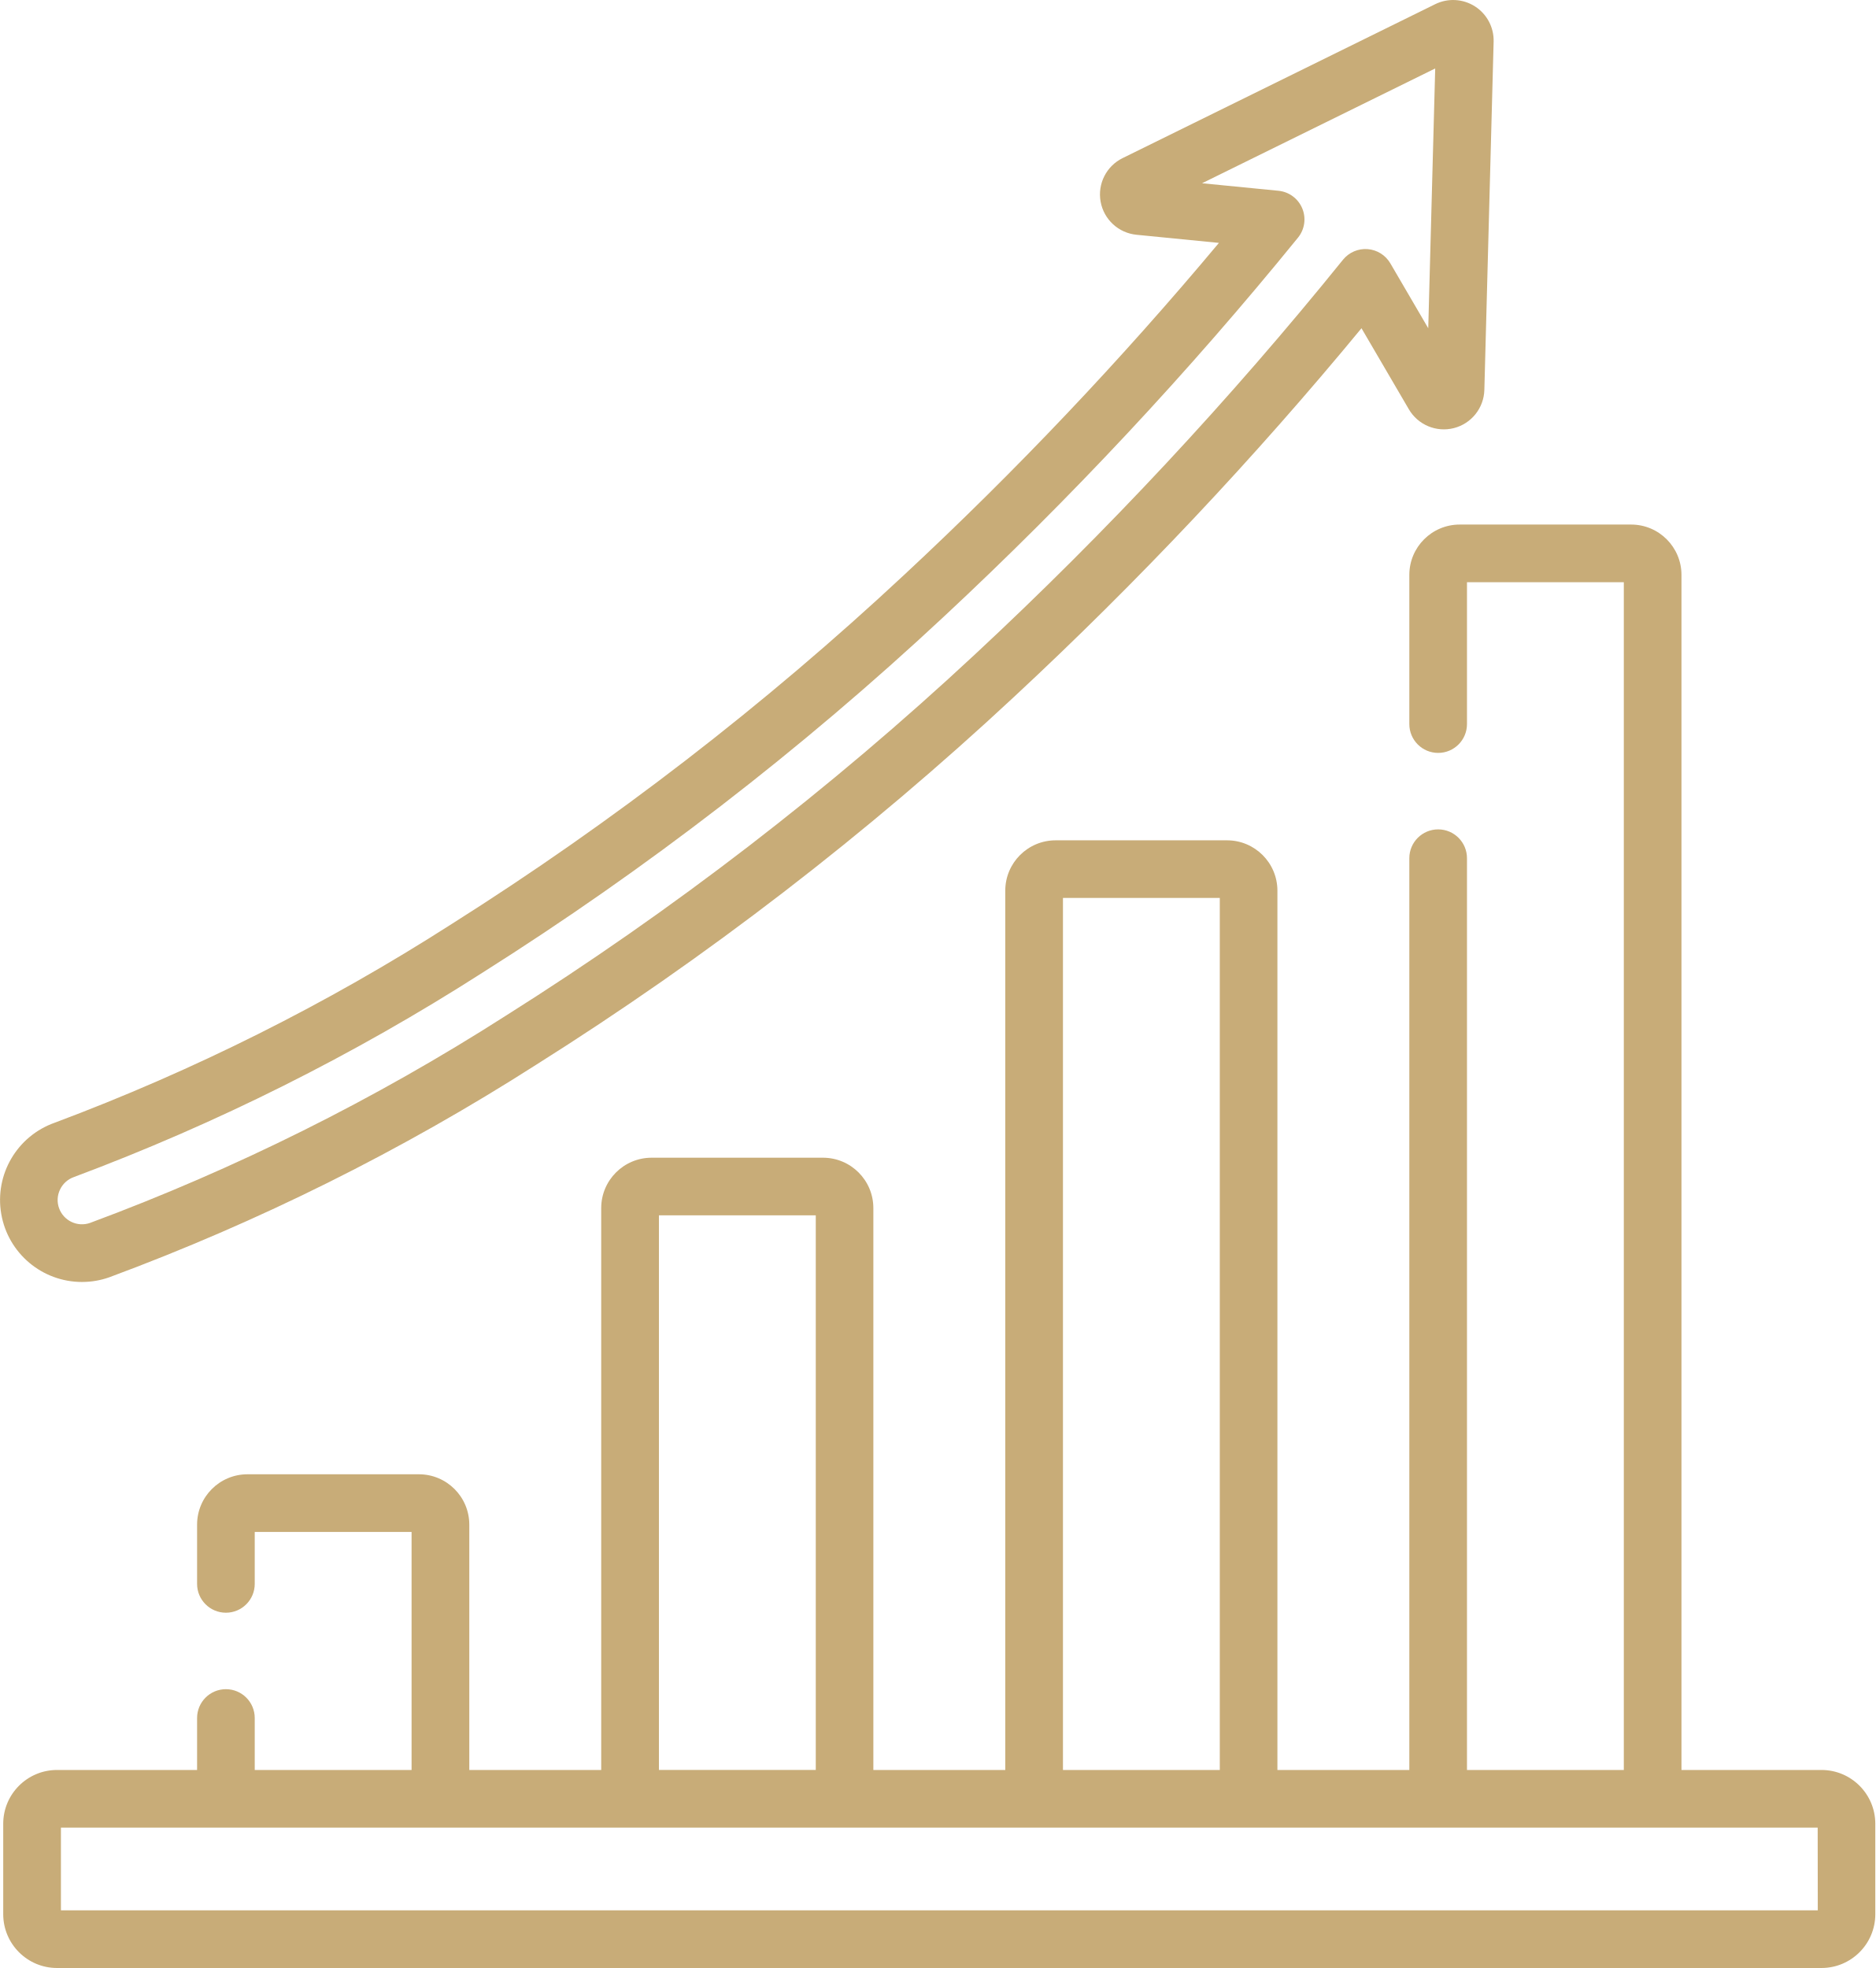
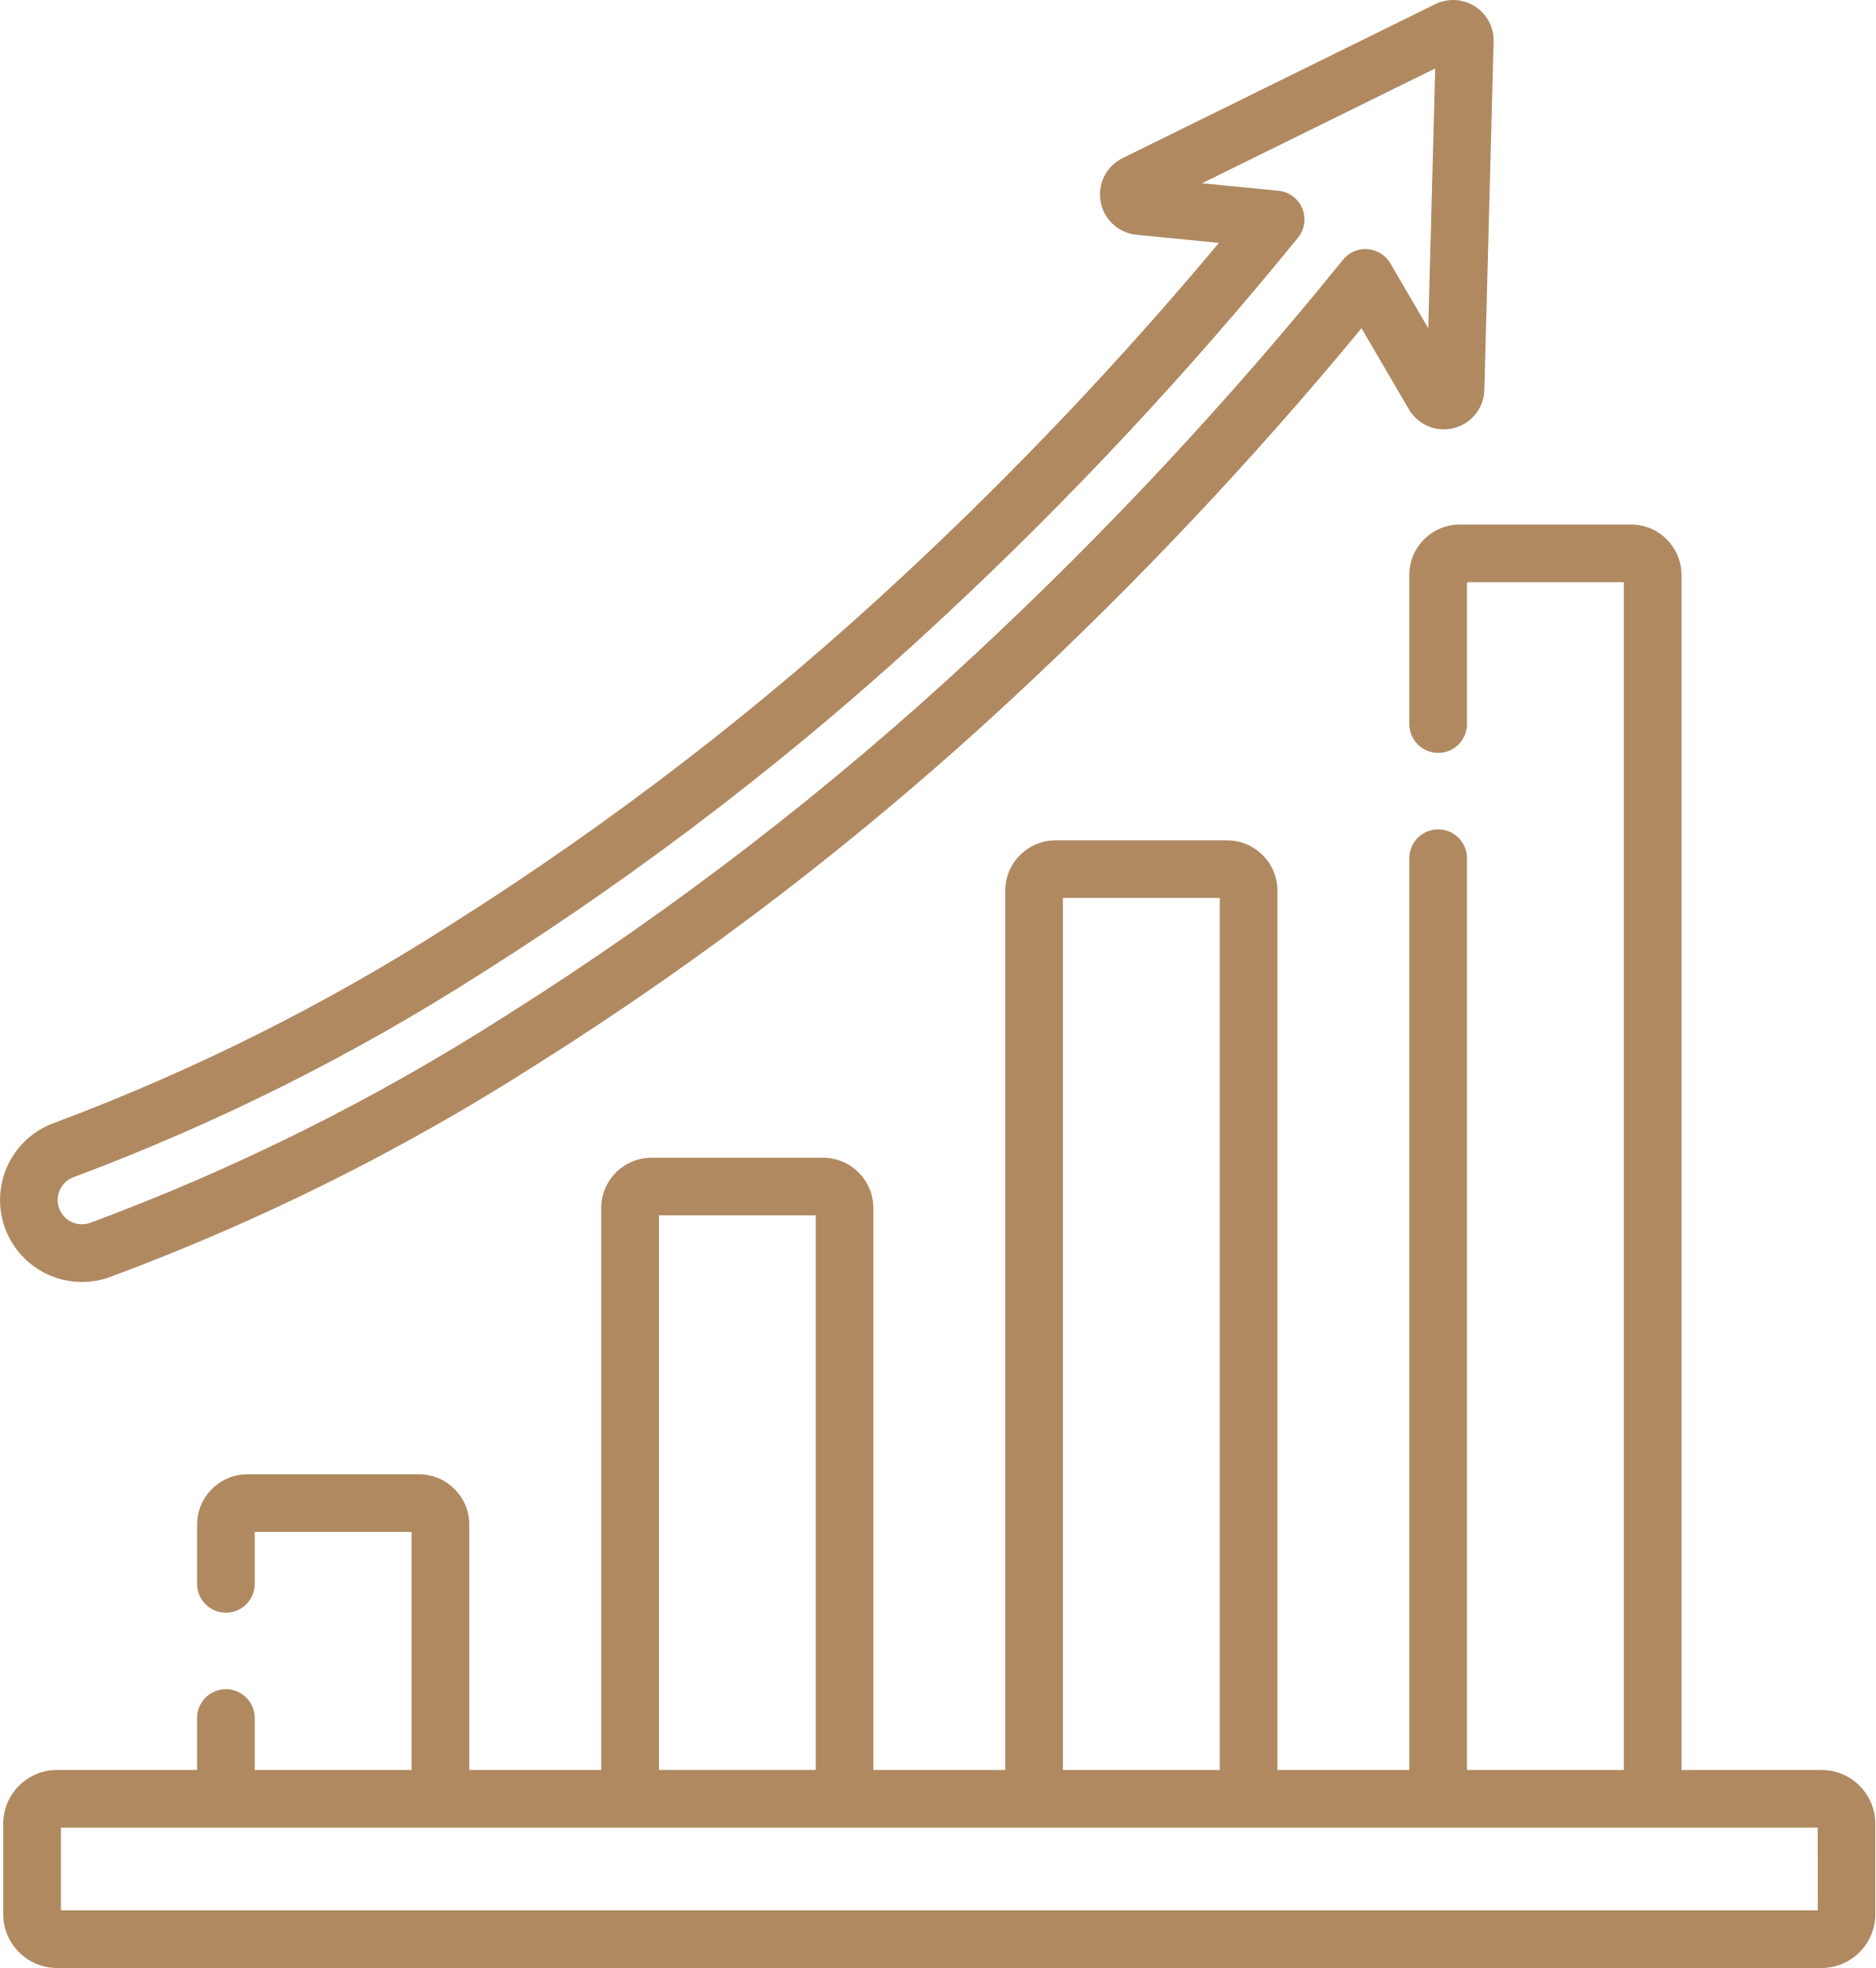
<svg xmlns="http://www.w3.org/2000/svg" id="Grupo_6" data-name="Grupo 6" width="110.008" height="115.449" viewBox="0 0 110.008 115.449">
  <g id="Grupo_5" data-name="Grupo 5">
-     <path id="Caminho_34" data-name="Caminho 34" d="M1319.539,1487.408h-8.218V1417.3a2.955,2.955,0,0,0-2.952-2.952H1298.31a2.956,2.956,0,0,0-2.953,2.952v8.753a1.691,1.691,0,1,0,3.382,0v-8.323h9.2v69.678h-9.2v-53.487a1.691,1.691,0,0,0-3.382,0v53.487h-7.738v-51.584a2.956,2.956,0,0,0-2.954-2.952h-10.057a2.956,2.956,0,0,0-2.953,2.952v51.584h-7.738v-32.964a2.956,2.956,0,0,0-2.953-2.953h-10.058a2.957,2.957,0,0,0-2.953,2.953v32.964h-7.738v-14.393a2.957,2.957,0,0,0-2.953-2.953H1227.2a2.956,2.956,0,0,0-2.953,2.953v3.477a1.691,1.691,0,1,0,3.382,0v-3.048h9.2v13.964h-9.2v-3.048a1.691,1.691,0,0,0-3.382,0v3.048h-8.217a3.158,3.158,0,0,0-3.155,3.155v5.307a3.158,3.158,0,0,0,3.155,3.155h103.506a3.158,3.158,0,0,0,3.155-3.155v-5.307a3.158,3.158,0,0,0-3.155-3.155Zm-44.5-51.155h9.2v51.155h-9.2Zm-23.7,18.619h9.2v32.535h-9.2Zm67.978,40.77H1216.26v-4.852h103.051Zm0,0" transform="translate(-1212.686 -1383.576)" fill="#c8ac78" />
-     <path id="Caminho_35" data-name="Caminho 35" d="M1217.532,1463.15a4.757,4.757,0,0,0,1.593-.275,131.078,131.078,0,0,0,25.028-12.46,188.706,188.706,0,0,0,28.07-21.613,225.265,225.265,0,0,0,20.355-21.6l2.779,4.755a2.377,2.377,0,0,0,4.428-1.135l.544-20.432a2.377,2.377,0,0,0-3.424-2.2h0l-18.335,9.029a2.376,2.376,0,0,0,.817,4.5l4.828.476a214.648,214.648,0,0,1-18.445,19.457,179.247,179.247,0,0,1-26.571,20.505,123.175,123.175,0,0,1-23.274,11.65,4.809,4.809,0,0,0,1.609,9.344Zm-1.3-5.415a1.425,1.425,0,0,1,.818-.74,126.725,126.725,0,0,0,23.939-11.972,182.771,182.771,0,0,0,27.077-20.891,220.076,220.076,0,0,0,20.785-22.242,1.691,1.691,0,0,0-1.145-2.753l-4.481-.441,13.677-6.734-.408,15.24-2.225-3.81a1.693,1.693,0,0,0-2.774-.212,223.25,223.25,0,0,1-21.574,23.139,185.51,185.51,0,0,1-27.563,21.228,127.713,127.713,0,0,1-24.365,12.14,1.428,1.428,0,0,1-1.813-.858,1.41,1.41,0,0,1,.052-1.094Zm0,0" transform="translate(-1212.713 -1387.946)" fill="#c8ac78" />
+     <path id="Caminho_34" data-name="Caminho 34" d="M1319.539,1487.408h-8.218V1417.3a2.955,2.955,0,0,0-2.952-2.952H1298.31a2.956,2.956,0,0,0-2.953,2.952v8.753a1.691,1.691,0,1,0,3.382,0v-8.323h9.2v69.678h-9.2v-53.487a1.691,1.691,0,0,0-3.382,0v53.487h-7.738v-51.584a2.956,2.956,0,0,0-2.954-2.952h-10.057a2.956,2.956,0,0,0-2.953,2.952v51.584h-7.738v-32.964a2.956,2.956,0,0,0-2.953-2.953h-10.058a2.957,2.957,0,0,0-2.953,2.953v32.964h-7.738v-14.393a2.957,2.957,0,0,0-2.953-2.953H1227.2a2.956,2.956,0,0,0-2.953,2.953v3.477a1.691,1.691,0,1,0,3.382,0v-3.048h9.2v13.964h-9.2v-3.048a1.691,1.691,0,0,0-3.382,0v3.048h-8.217a3.158,3.158,0,0,0-3.155,3.155v5.307a3.158,3.158,0,0,0,3.155,3.155h103.506a3.158,3.158,0,0,0,3.155-3.155v-5.307a3.158,3.158,0,0,0-3.155-3.155Zm-44.5-51.155h9.2v51.155h-9.2Zm-23.7,18.619h9.2v32.535h-9.2Zm67.978,40.77H1216.26v-4.852h103.051Zm0,0" transform="translate(-1212.686 -1383.576)" fill="#B08961" />
+     <path id="Caminho_35" data-name="Caminho 35" d="M1217.532,1463.15a4.757,4.757,0,0,0,1.593-.275,131.078,131.078,0,0,0,25.028-12.46,188.706,188.706,0,0,0,28.07-21.613,225.265,225.265,0,0,0,20.355-21.6l2.779,4.755a2.377,2.377,0,0,0,4.428-1.135l.544-20.432a2.377,2.377,0,0,0-3.424-2.2h0l-18.335,9.029a2.376,2.376,0,0,0,.817,4.5l4.828.476a214.648,214.648,0,0,1-18.445,19.457,179.247,179.247,0,0,1-26.571,20.505,123.175,123.175,0,0,1-23.274,11.65,4.809,4.809,0,0,0,1.609,9.344Zm-1.3-5.415a1.425,1.425,0,0,1,.818-.74,126.725,126.725,0,0,0,23.939-11.972,182.771,182.771,0,0,0,27.077-20.891,220.076,220.076,0,0,0,20.785-22.242,1.691,1.691,0,0,0-1.145-2.753l-4.481-.441,13.677-6.734-.408,15.24-2.225-3.81a1.693,1.693,0,0,0-2.774-.212,223.25,223.25,0,0,1-21.574,23.139,185.51,185.51,0,0,1-27.563,21.228,127.713,127.713,0,0,1-24.365,12.14,1.428,1.428,0,0,1-1.813-.858,1.41,1.41,0,0,1,.052-1.094Zm0,0" transform="translate(-1212.713 -1387.946)" fill="#B08961" />
  </g>
</svg>
